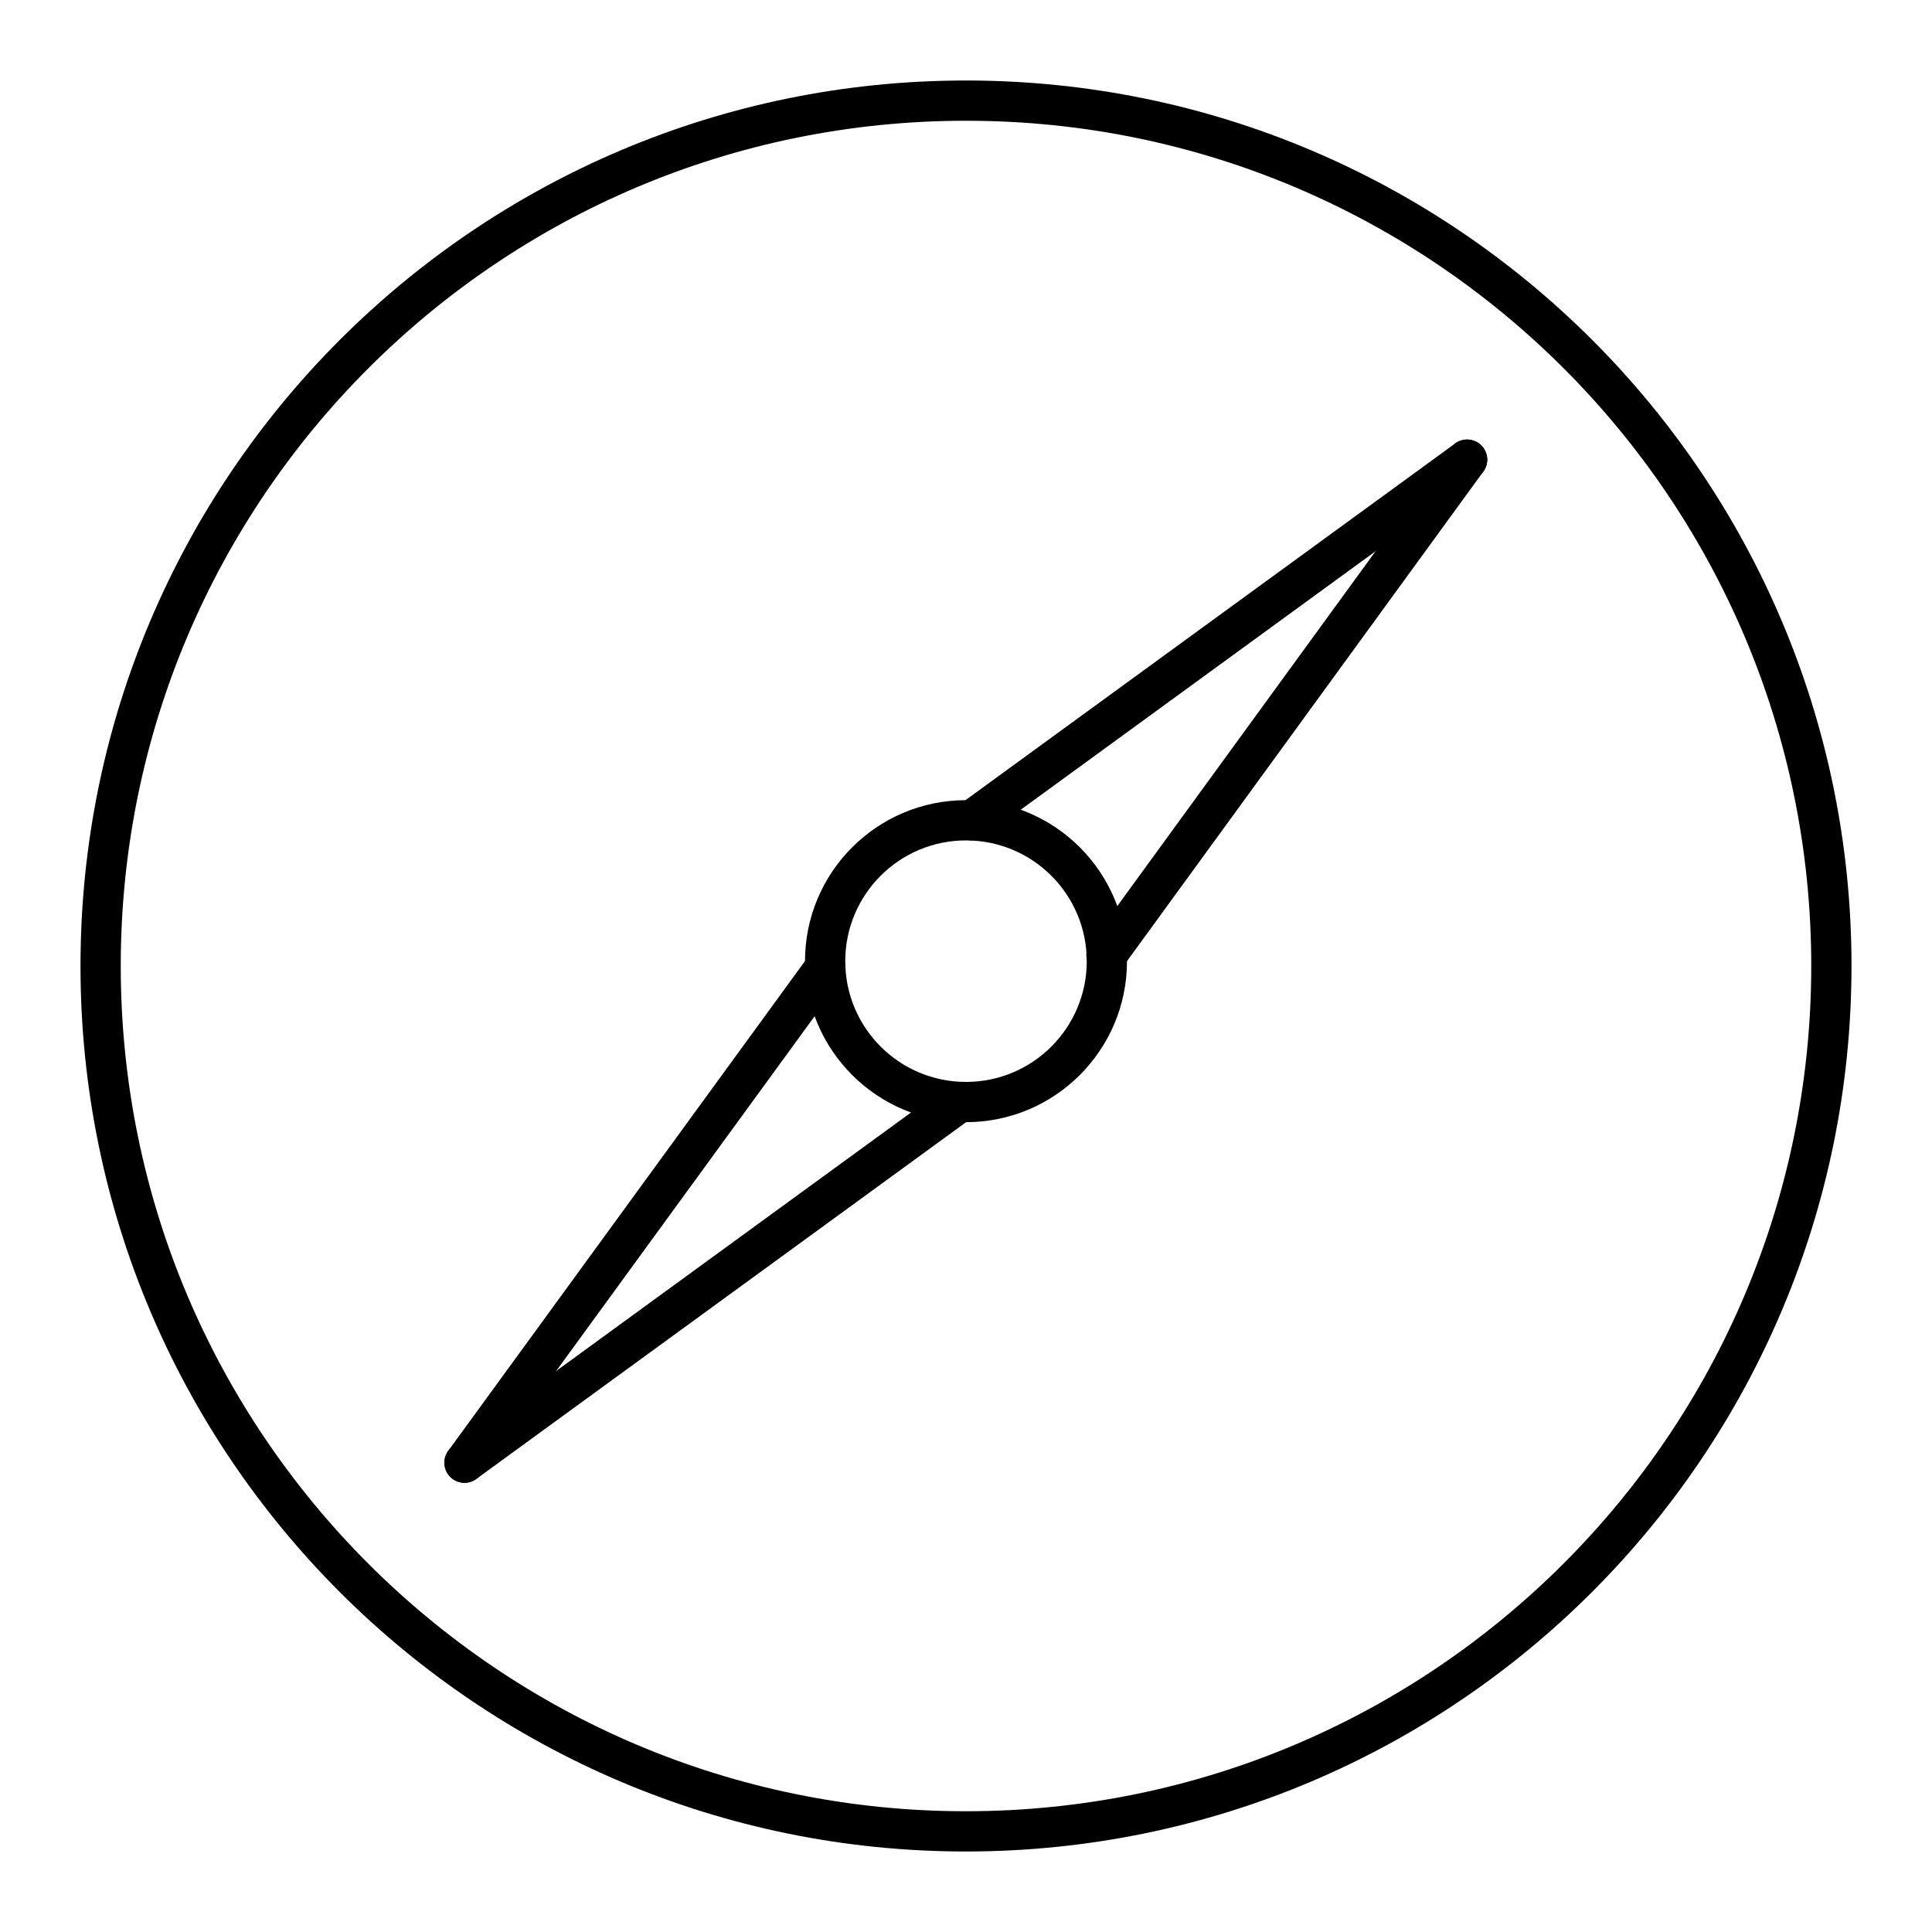
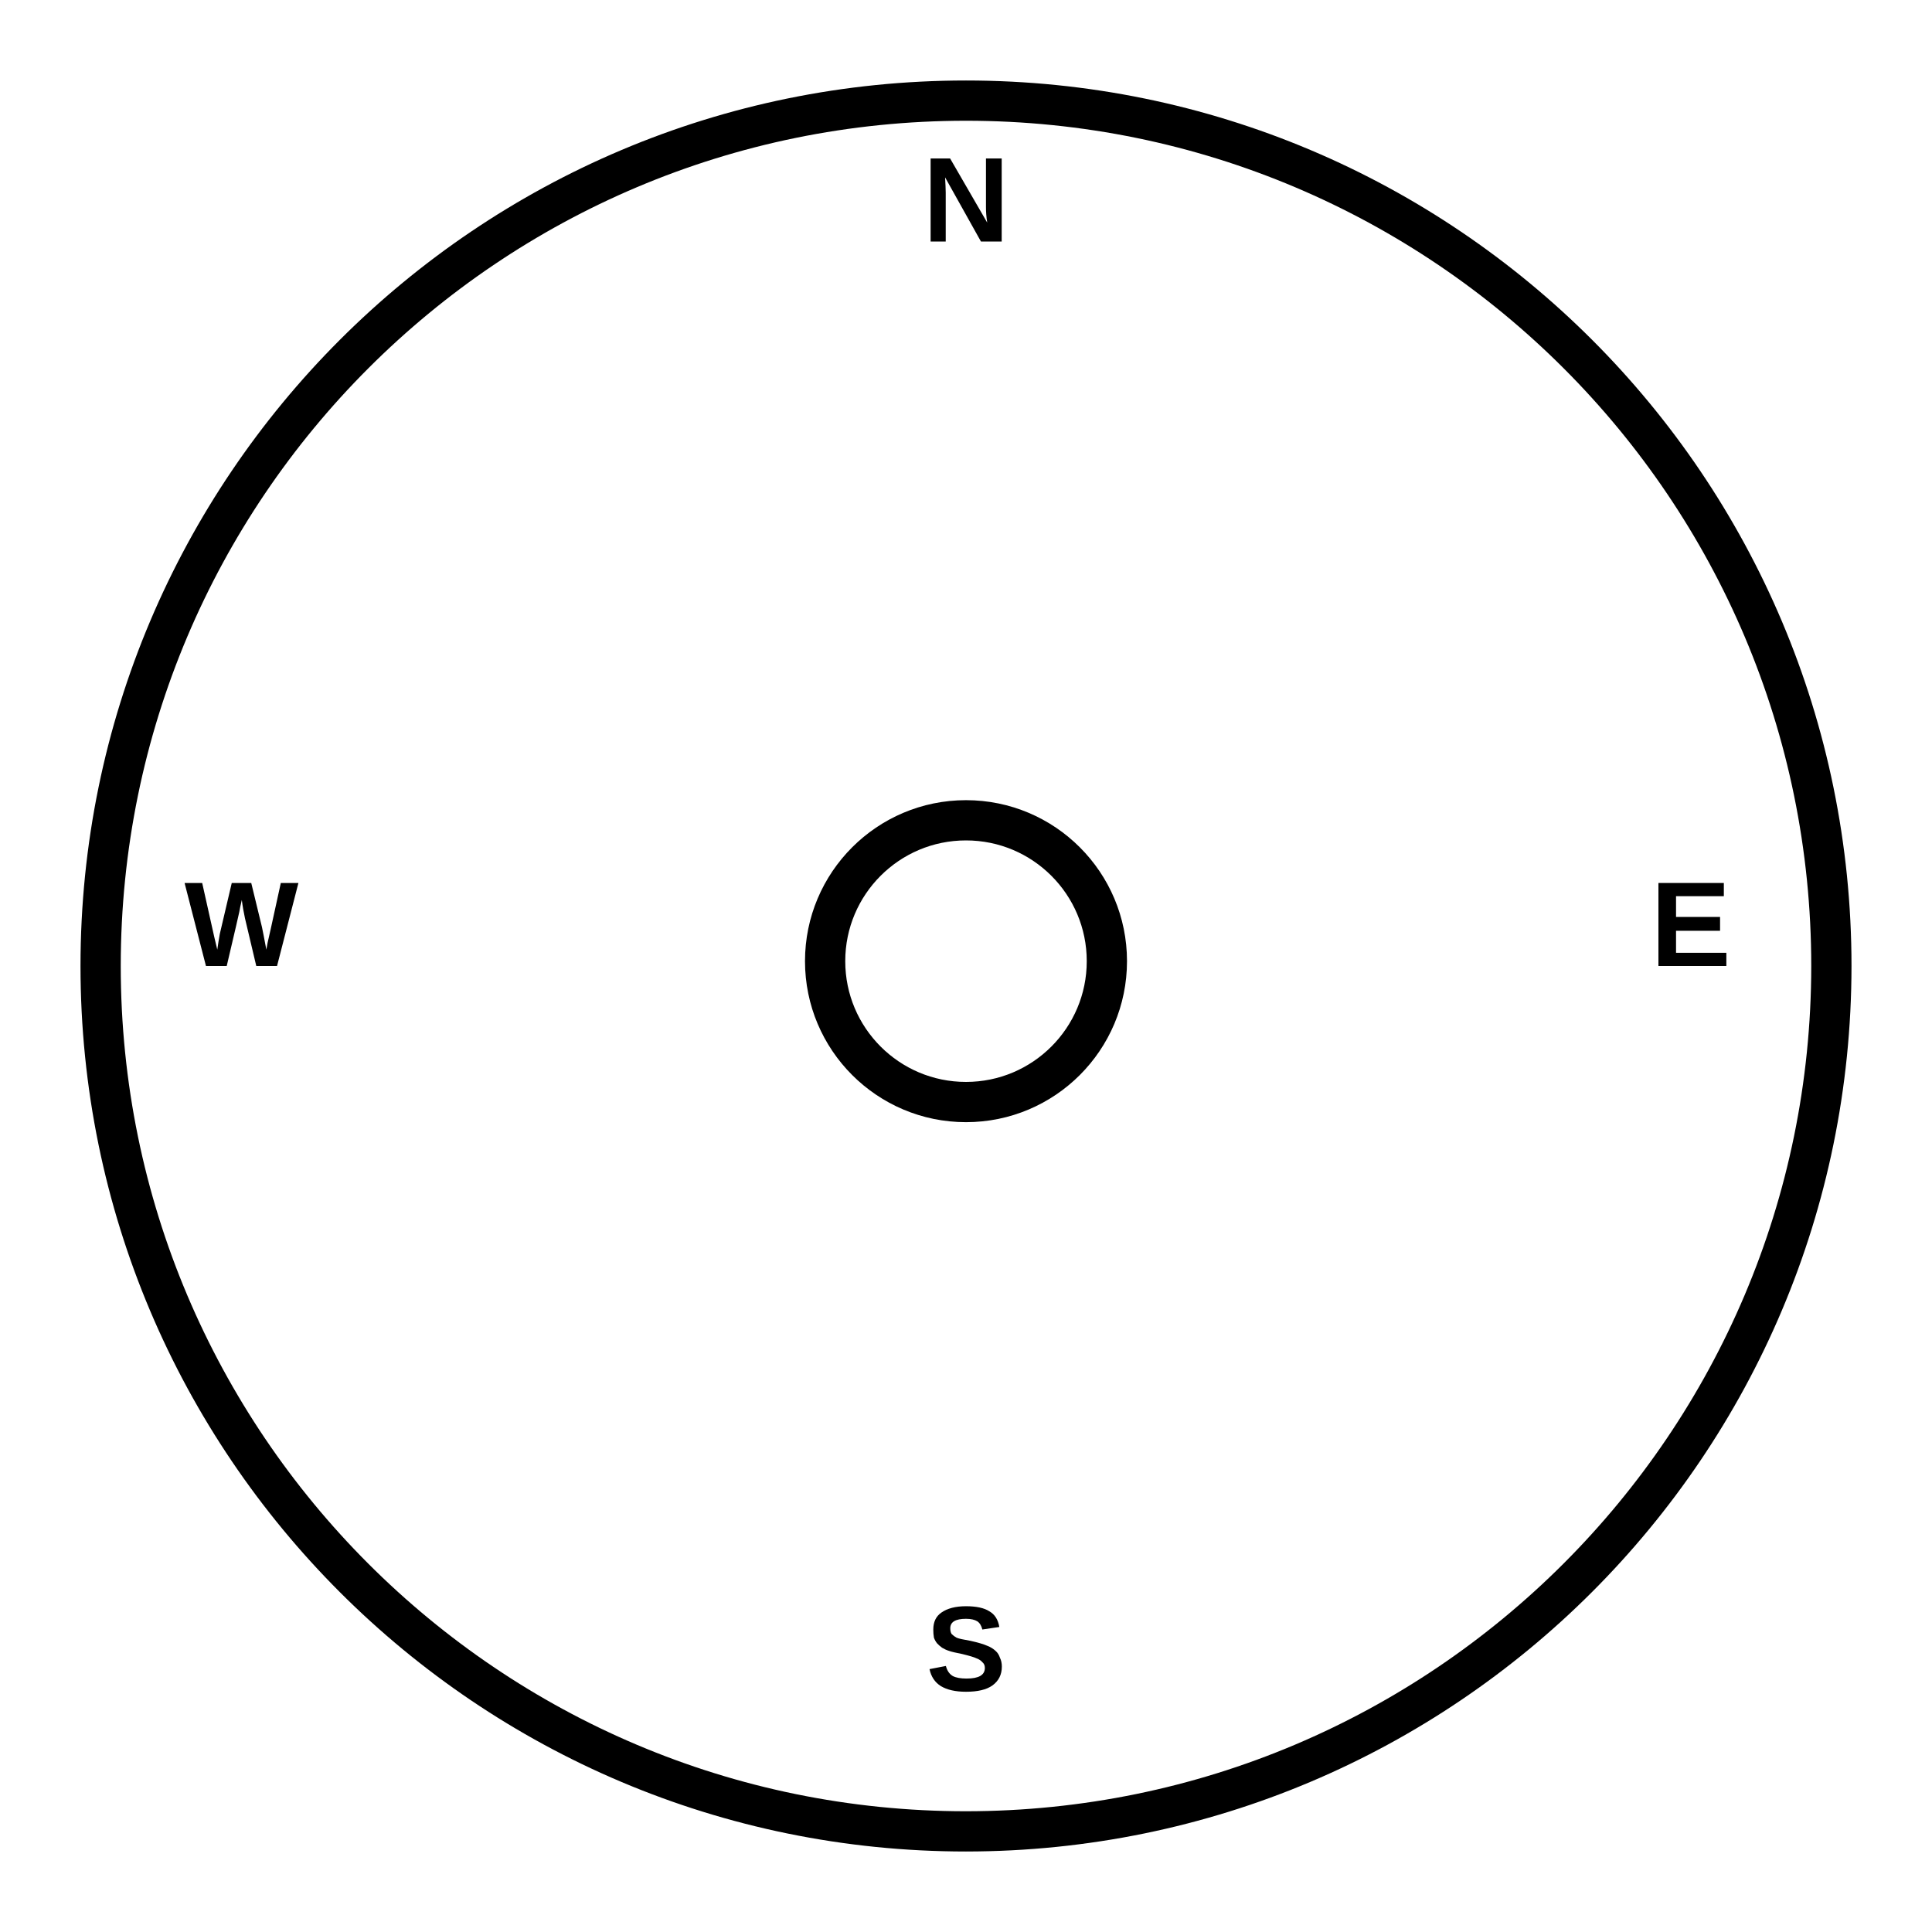
<svg xmlns="http://www.w3.org/2000/svg" width="800px" height="800px" viewBox="0 0 48 48">
  <defs>
    <style>.a{fill:none;stroke:#000000;stroke-linecap:round;stroke-linejoin:round;}</style>
  </defs>
-   <path id="needle" class="a" d="M24,45.5A21.5,21.5,0,1,1,45.5,24,21.51,21.51,0,0,1,24,45.5Z" />
-   <line class="a" x1="36.45" y1="11.42" x2="24.15" y2="20.38" />
-   <line class="a" x1="36.45" y1="11.42" x2="27.49" y2="23.73" />
  <circle class="a" cx="24" cy="23.88" r="3.5" />
-   <line class="a" x1="11.54" y1="36.34" x2="23.84" y2="27.38" />
-   <line class="a" x1="11.54" y1="36.34" x2="20.5" y2="24.04" />
+   <g id="rotatingPart">
+     <path class="a" d="M24,45.5A21.5,21.5,0,1,1,45.5,24,21.51,21.51,0,0,1,24,45.5Z" />
+     <text x="24" y="6" font-family="Arial" font-weight="bold" font-size="3" text-anchor="middle" fill="#000">N</text>
+     <text x="42" y="24" font-family="Arial" font-weight="bold" font-size="3" text-anchor="middle" fill="#000">E</text>
+     <text x="24" y="42" font-family="Arial" font-weight="bold" font-size="3" text-anchor="middle" fill="#000">S</text>
+     <text x="6" y="24" font-family="Arial" font-weight="bold" font-size="3" text-anchor="middle" fill="#000">W</text>
+   </g>
</svg>
